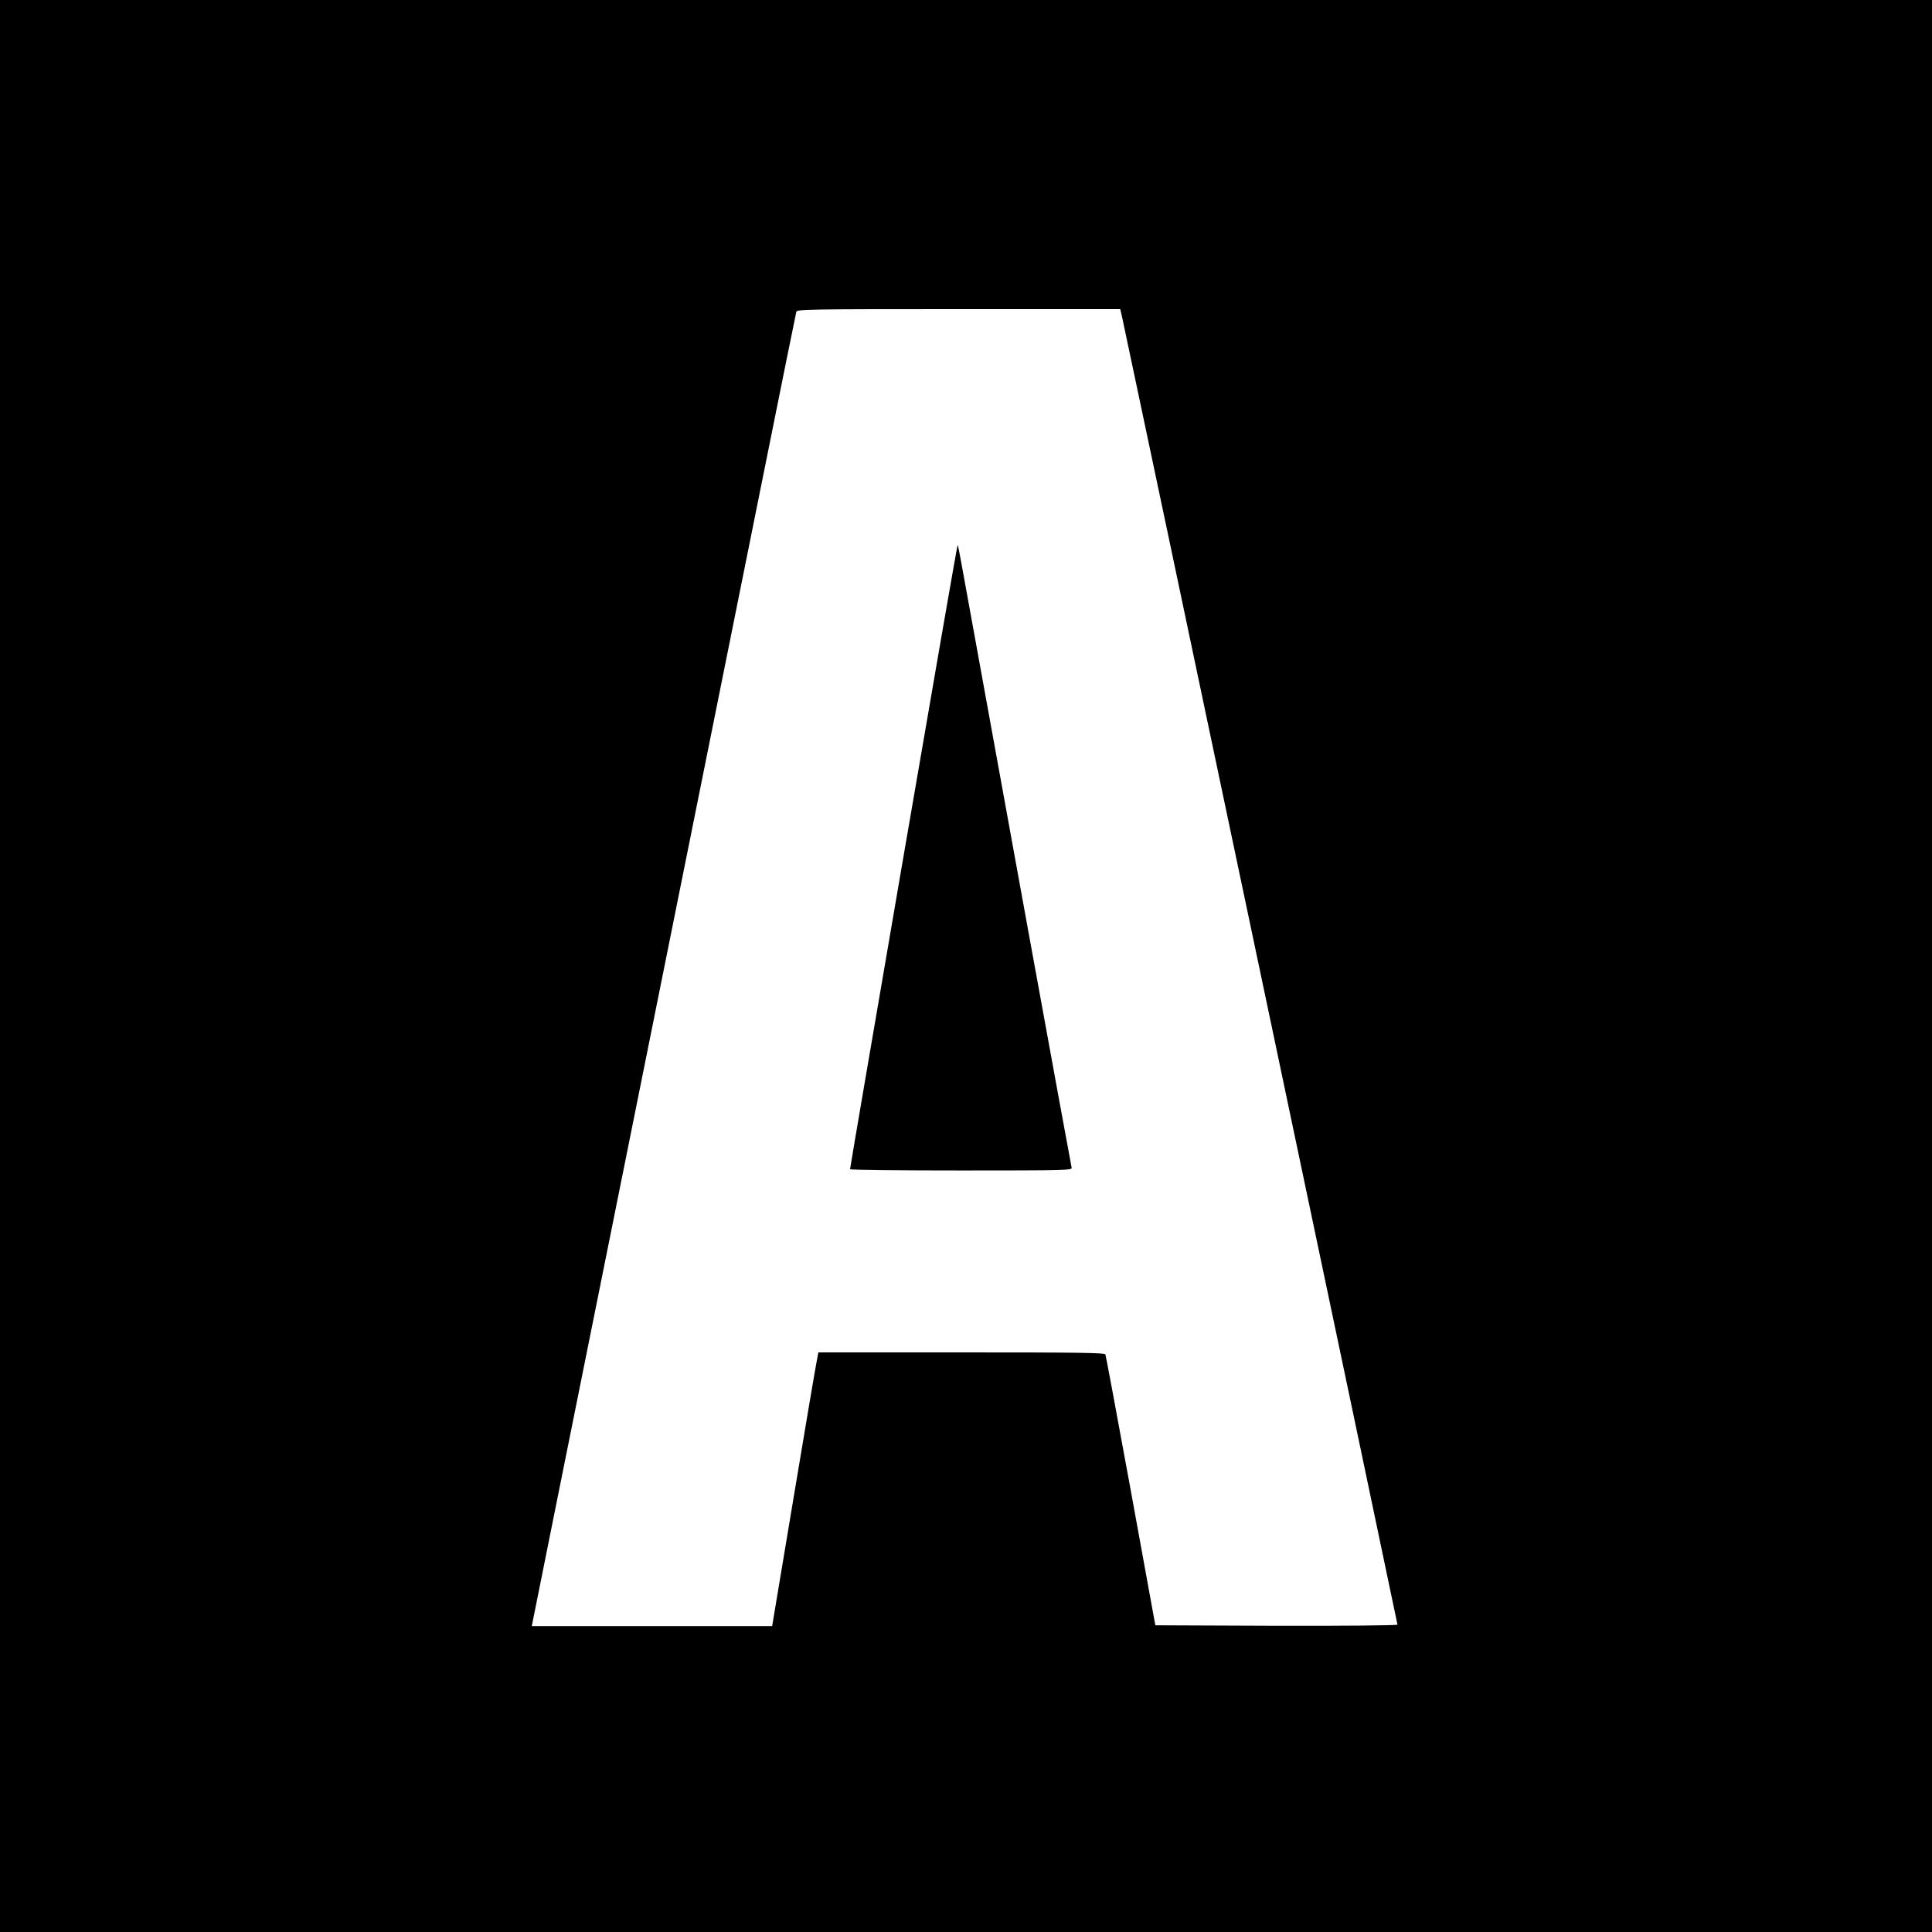
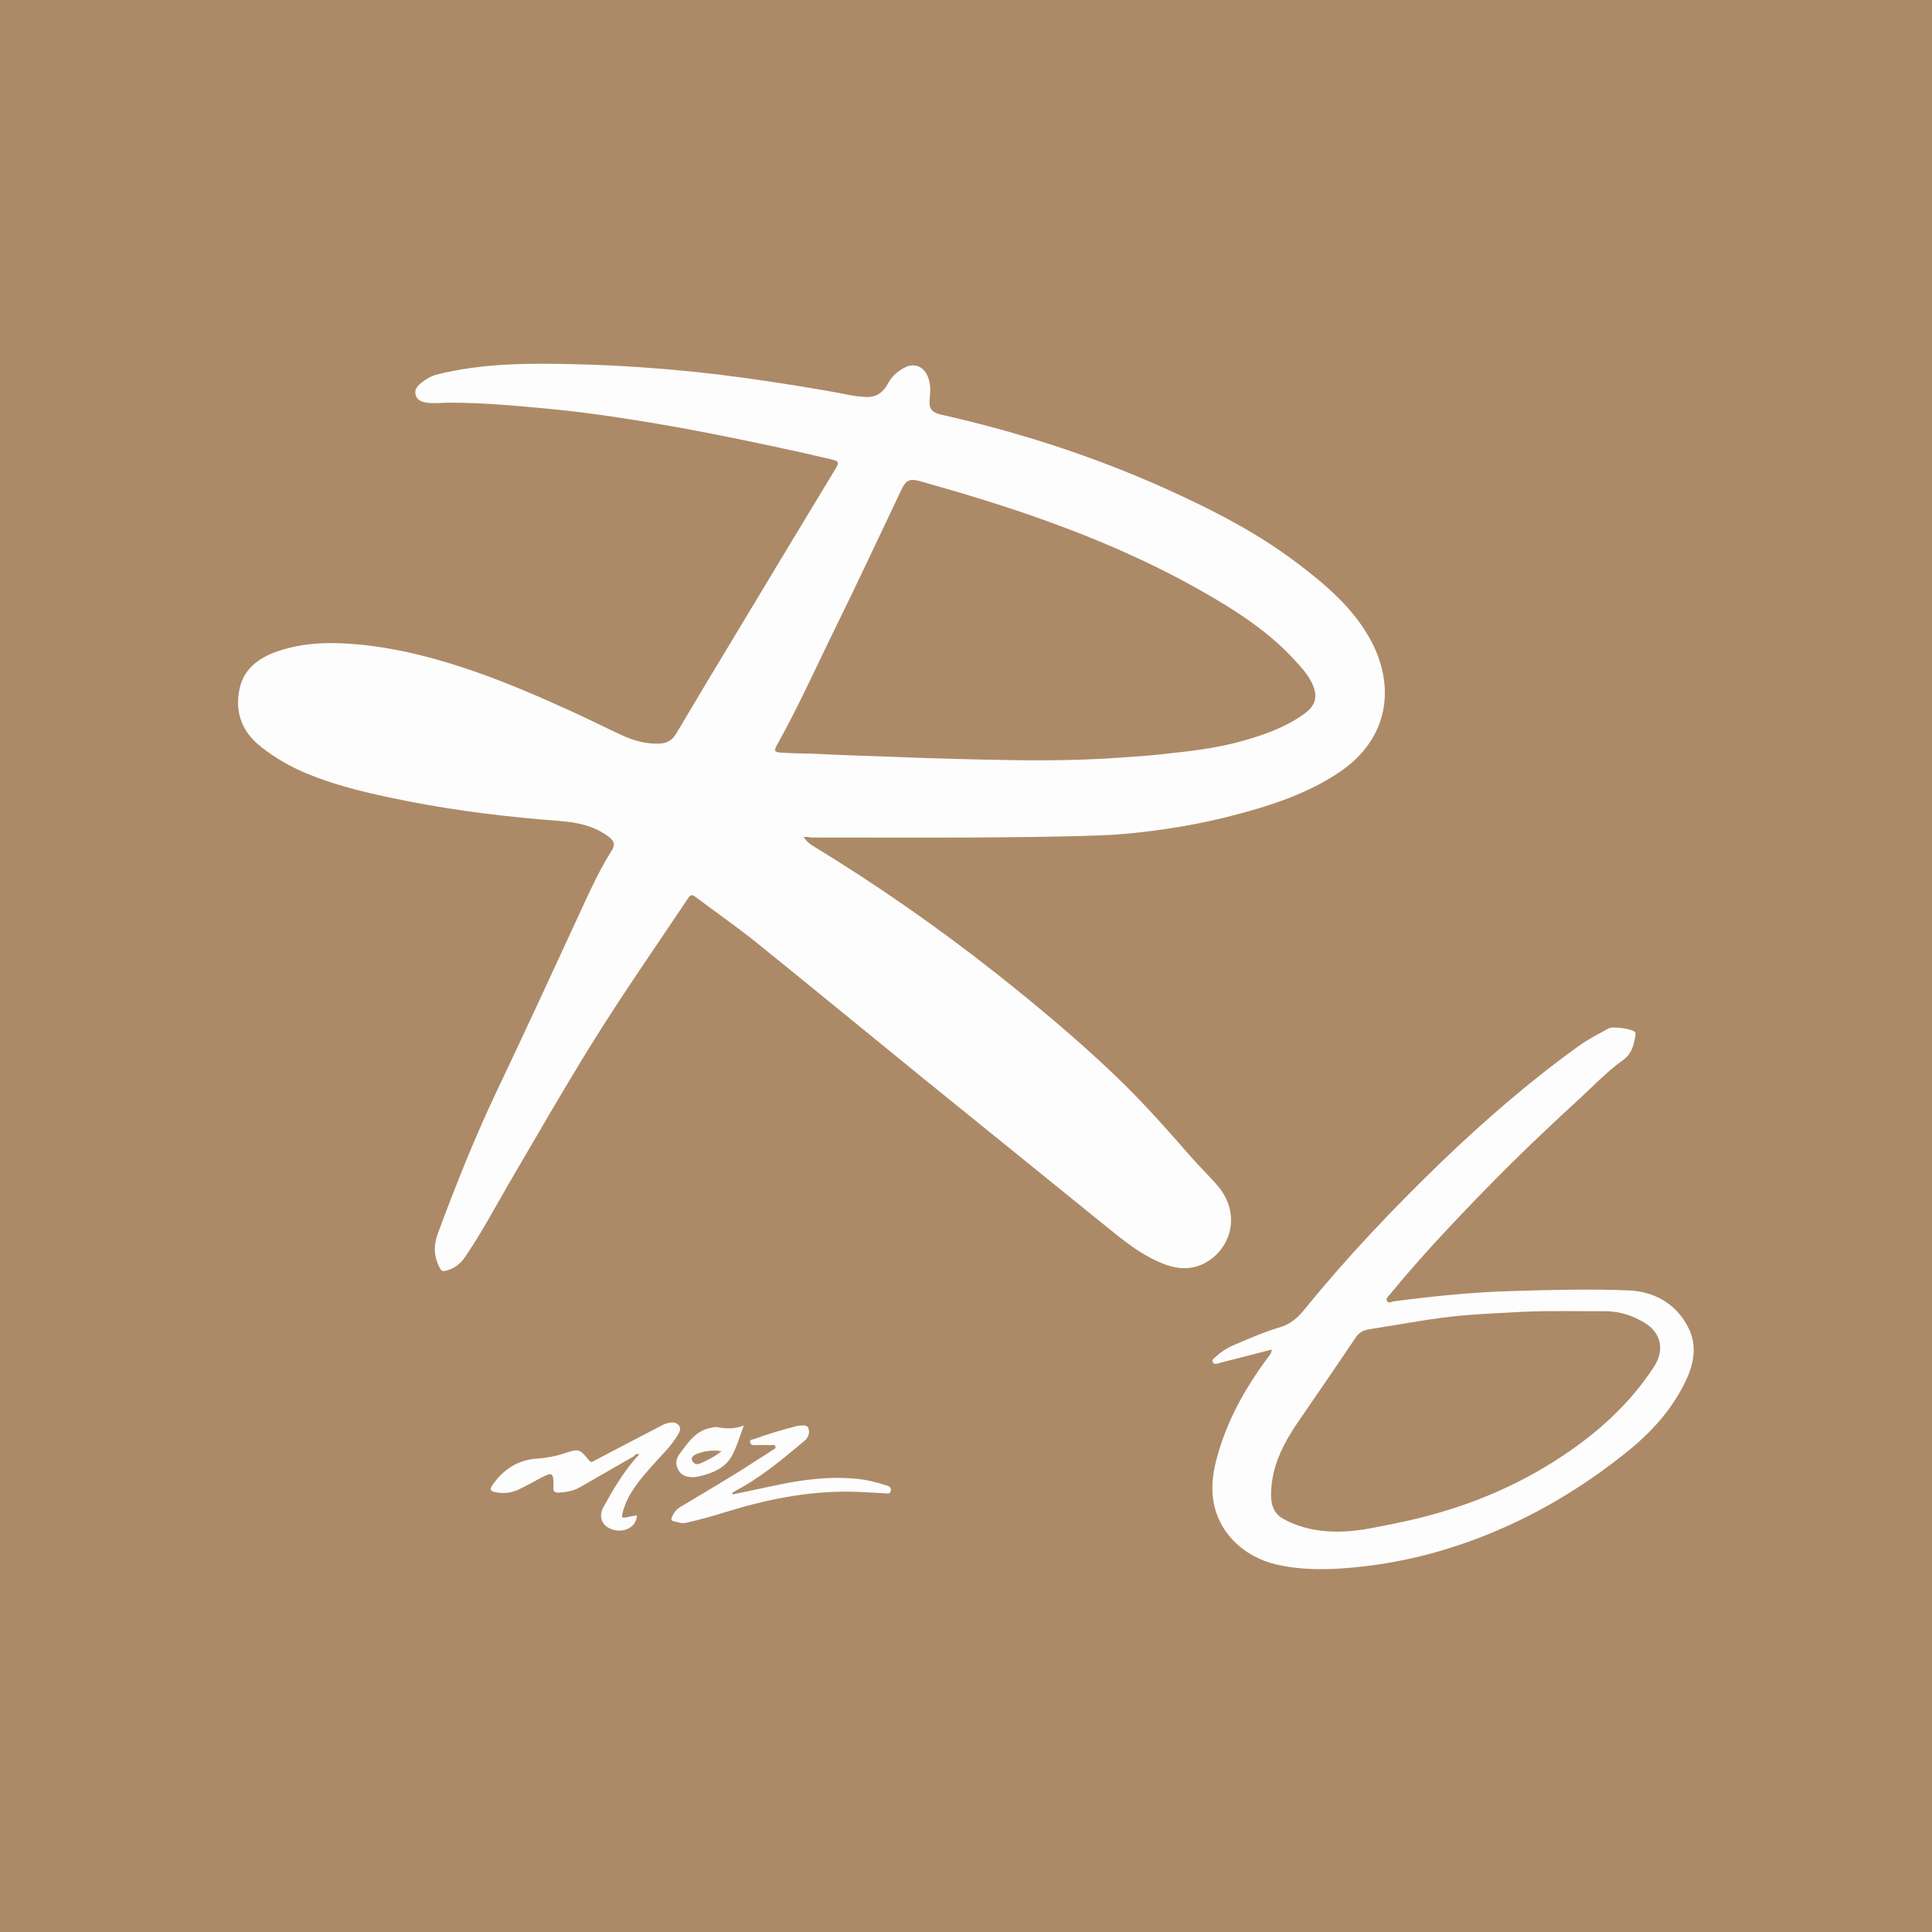
- <svg xmlns="http://www.w3.org/2000/svg" version="1.0" width="1200pt" height="1200pt" viewBox="0 0 1200 1200" preserveAspectRatio="xMidYMid meet">
-   <g transform="translate(0,1200) scale(0.1,-0.1)" fill="#000000" stroke="none">
-     <path d="M0 6000 l0 -6000 6000 0 6000 0 0 6000 0 6000 -6000 0 -6000 0 0 -6000z m6969 4033 c20 -86 1711 -8116 1711 -8124 0 -5 -334 -8 -752 -7 l-752 3 -152 834 c-84 459 -155 840 -158 848 -4 11 -159 13 -894 13 l-889 0 -10 -53 c-6 -28 -71 -411 -144 -850 l-133 -797 -747 0 -746 0 138 688 c76 378 352 1751 614 3052 262 1301 568 2824 681 3385 113 561 207 1028 210 1038 5 16 62 17 1009 17 l1003 0 11 -47z" />
-     <path d="M5612 6682 c-183 -1066 -333 -1940 -332 -1944 0 -5 311 -8 691 -8 653 0 690 1 685 18 -4 12 -488 2668 -686 3761 -10 57 -20 105 -22 106 -2 2 -153 -868 -336 -1933z" />
+ <svg xmlns="http://www.w3.org/2000/svg" version="1.1" id="Layer_1" x="0px" y="0px" viewBox="0 0 1200 1200" style="enable-background:new 0 0 1200 1200;" xml:space="preserve">
+   <style type="text/css">
+ 	.st0{fill:#AC8A68;}
+ 	.st1{fill:#FEFDFD;}
+ 	.st2{fill:#AB8968;}
+ </style>
+   <g>
+     <rect class="st0" width="1201" height="1208.9" />
+     <g>
+       <path class="st1" d="M499.1,519.8c1.8,2.7,3.5,4.2,5.5,5.4c39.6,24.1,77.5,50.5,113.9,79.2c25.4,20.1,50.2,40.8,73.7,63.2    c17.1,16.3,32.7,33.9,48.2,51.7c5.4,6.2,11.5,11.8,16.7,18.2c12.7,15.7,8.4,35.5-5.9,45.3c-8.4,5.7-17.5,6.1-26.9,2.8    c-15.3-5.5-27.4-15.9-39.8-25.9c-37.5-30.4-75-60.7-112.5-91.1c-34.1-27.7-68-55.6-102.2-83.2c-12.3-9.9-25.2-18.8-37.8-28.3    c-2-1.5-3-1.6-4.6,0.8c-20.3,30.4-41.3,60.4-60.6,91.6c-17.4,28.1-33.9,56.9-50.6,85.4c-9,15.5-17.4,31.4-27.6,46.2    c-2.8,4.1-6.5,6.8-11.4,8.1c-2,0.5-2.9,0.5-4-1.6c-3.8-7-4-14.1-1.3-21.3c11.1-30,22.9-59.6,36.6-88.5    c18.5-38.8,36.4-77.8,54.4-116.8c5.1-11,10.3-22,16.8-32.3c2.6-4.1,2-6.3-1.9-9.2c-9.1-6.7-19.5-8.8-30.5-9.6    c-31.1-2.4-61.9-6-92.6-12c-22-4.3-43.9-9-64.7-17.7c-9.9-4.1-19.1-9.5-27.6-16.1c-11.3-8.8-16.3-20.2-14-34.3    c2.2-13.7,11.6-21,24.1-25.3c16.8-5.7,34.1-5.8,51.4-4.1c25,2.5,49.1,9,72.7,17.3c19.8,7,39,15.3,58.1,24    c10.5,4.8,20.9,10,31.4,14.9c7.1,3.3,14.5,5.4,22.6,5.3c5.2,0,8.8-1.9,11.4-6.4c12.9-21.7,25.9-43.5,39-65.1    c19.8-33,39.7-65.9,59.6-98.8c2.7-4.5,2.6-5.1-2.8-6.4c-12.4-2.9-24.8-5.7-37.2-8.3c-23.6-5-47.2-9.8-71-13.8    c-22.6-3.8-45.3-7.2-68.1-9.3c-20.1-1.9-40.2-3.7-60.4-3.7c-4.4,0-8.9,0.6-13.3,0.1c-3.4-0.4-6.9-1.3-7.8-5.1    c-0.8-3.3,1.4-5.7,3.9-7.6c2.8-2.1,5.7-3.9,9.1-4.8c28.1-7.1,56.7-7.2,85.3-6.5c14.3,0.3,28.6,1,42.9,2    c20.6,1.4,41.1,3.5,61.5,6.3c23.1,3.2,46.2,6.8,69.2,11.3c2.3,0.4,4.6,0.5,6.9,0.7c6.9,0.7,11.5-2.4,14.7-8.4    c2.5-4.7,6.5-8.1,11.4-10.3c4.5-2,9.5-0.4,12.1,3.8c2.9,4.7,3,9.9,2.4,15.2c-0.7,6.9,0.6,9.2,7.3,10.8    c22.7,5.1,45.1,11.2,67.3,18.3c28.1,9.1,55.5,19.8,82.3,32.4c25.1,11.7,49.4,24.8,71.5,41.6c17.3,13.1,34,27.2,44.8,46.5    c16.4,29.2,12.4,62.5-19.2,83.5c-19.1,12.7-40.4,19.9-62.3,25.7c-22.6,6.1-45.6,10-69,12.2c-13.1,1.2-26.3,1.4-39.4,1.7    c-52.4,1.1-104.9,0.7-157.4,0.7C502.4,519.8,501.1,519.8,499.1,519.8z M696.8,470.5c7.9-0.6,15.8-1,23.6-1.9    c17.7-1.9,35.3-3.7,52.4-8.7c13.4-3.8,26.4-8.5,37.8-16.9c6.7-5,8-10.7,4.5-18.3c-2.6-5.6-6.7-10.1-10.8-14.5    c-14-15.4-30.8-27.1-48.5-37.6c-33-19.7-67.9-35.3-104-48.4c-26.4-9.6-53.2-17.7-80.2-25.3c-6.5-1.8-8.8-0.8-11.7,5.2    c-13.5,28.3-26.7,56.8-40.6,85c-12.1,24.5-23.2,49.5-36.6,73.4c-2.2,4-1.8,4.7,2.9,5c8.4,0.6,16.7,0.4,25.1,0.9    c14.9,0.8,29.7,1.1,44.6,1.7c23.8,1,47.7,1.6,71.6,2C650.3,472.5,673.6,472.2,696.8,470.5z" />
+       <path class="st1" d="M790,838.2c-8.7,2.3-17.2,4.4-25.7,6.6c-2.4,0.6-4.8,1.2-7.1,1.9c-1.4,0.4-3,1-3.9-0.6    c-0.9-1.8,1-2.5,1.9-3.4c3.9-3.8,8.6-6.3,13.6-8.3c8.5-3.6,17-7.3,25.9-9.9c6.4-1.8,11.3-5.9,15.3-10.9    c26.4-32.5,55.2-62.9,85.3-91.9c26.9-25.9,55.1-50.3,85.4-72.1c5.7-4.1,12.1-7.3,18.3-10.8c2.7-1.5,13.9,0.1,16.3,2    c0.7,0.6,0.6,1.2,0.5,1.9c-0.8,6.2-2.4,12-7.8,15.8c-9.8,7-18.1,15.8-26.9,23.9c-19.8,18.1-39.3,36.7-58.1,56    c-20.7,21.2-41,42.8-59.8,65.7c-1,1.2-2.7,2.3-1.6,4.1c1,1.6,2.7,0.3,4,0.1c24.3-3.2,48.7-5.7,73.2-6.4    c24.3-0.7,48.7-1.4,72.9-0.4c15.9,0.7,29.6,8.3,37.1,23.4c5.2,10.6,3.5,21.4-1.3,31.8c-8.6,18.7-22.2,33.4-38.1,46    c-22.6,18-46.9,33.3-73.3,45.2c-30.8,13.9-62.9,22.8-96.6,25.8c-15.6,1.4-31,1.6-46.5-1.9c-20.8-4.8-37.4-20.5-39.7-42.2    c-1.1-10.8,1.3-20.6,4.4-30.5c6.3-19.9,16.5-37.8,28.8-54.6C787.9,842.6,789.6,841.1,790,838.2z M945.5,814.8    c-11.4,0.7-22.8,1.1-34.1,2c-20.4,1.6-40.5,5.7-60.7,8.8c-3.3,0.5-6.3,1.7-8.4,4.8c-11.8,17.5-23.7,34.9-35.7,52.3    c-8.8,12.8-15.9,26.1-17,42c-0.5,7.6,0.2,14.6,7.3,18.6c11.3,6.3,24.1,8.4,36.7,8c11.6-0.4,23.1-3.1,34.6-5.4    c34.5-7.1,67.1-19.2,97.1-38.2c24.6-15.6,46.1-34.3,62.1-58.9c6.6-10.2,4.5-20.9-5.9-27.2c-7.5-4.6-15.8-7.2-24.7-7.2    C979.7,814.5,962.6,814,945.5,814.8z" />
+       <path class="st1" d="M394.1,904.3c-11.3,6.5-22.6,12.9-33.8,19.4c-4.1,2.4-8.6,3.1-13.3,3.4c-2.5,0.1-3.5-0.9-3.2-3.3    c0-0.4,0-0.9,0-1.3c-0.1-7.9-0.7-8.3-8-4.5c-4.7,2.5-9.4,5.2-14.2,7.4c-4.5,2-9.4,2.5-14.4,1.3c-2.4-0.6-3.1-1.6-1.6-3.9    c6.6-9.8,15.7-15.9,27.5-16.8c6-0.4,11.7-1.4,17.4-3.3c9.2-3,9.4-2.9,15.5,4.5c1.1,1.3,1.8,0.8,2.9,0.2    c14.2-7.5,28.4-14.9,42.7-22.3c1.3-0.7,2.7-1.1,4.1-1.4c2.2-0.4,4.5-0.3,6,1.7c1.6,2.1,0.3,4.1-0.8,6c-4.3,7.3-10.6,13-16.1,19.3    c-7.4,8.4-14.7,16.8-17.8,27.9c-1.2,4.3-1,4.5,3.2,3.6c1.8-0.4,3.6-0.7,5.5-1c-0.6,4.8-3,7.6-7.4,9c-4.5,1.4-10.4-0.2-13.1-3.5    c-2.6-3.4-2.3-7.1-0.4-10.6c5.9-10.8,12.2-21.3,20.3-30.7c0.4-0.4,0.8-0.9,1.3-1.3c0.1-0.3,0.3-0.6,0.4-0.9    c-0.4,0-0.7,0.1-1.1,0.1C394.9,903.2,394.5,903.6,394.1,904.3z" />
+       <path class="st1" d="M455.1,928.2c8.9-1.9,17.7-3.7,26.6-5.6c16.6-3.6,33.3-5.7,50.3-4.1c6.3,0.6,12.5,2.1,18.5,4.1    c1.6,0.5,3.1,1.1,2.8,3.2c-0.3,2.5-2.4,1.8-3.7,1.7c-7.3-0.3-14.6-0.9-22-1c-26.4-0.3-51.9,4.9-77,12.7    c-8.1,2.5-16.3,4.8-24.7,6.7c-2.8,0.6-5.1-0.6-7.6-1.1c-1.7-0.4-1.4-1.3-0.9-2.6c1.1-2.8,2.9-4.9,5.5-6.4    c15.6-9.4,31.4-18.5,46.6-28.5c3.3-2.1,6.6-4.1,9.8-6.3c1-0.7,2.8-1,2.3-2.6c-0.4-1.3-2-0.8-3.1-0.8c-3.2-0.1-6.4-0.1-9.6,0    c-1.4,0-2.7-0.1-3-1.8c-0.3-1.8,1.4-1.6,2.3-1.9c8.7-3.2,17.6-5.8,26.5-8.1c0.3-0.1,0.6-0.2,0.8-0.2c2.4,0,5.7-1.1,6.6,1.5    c0.9,2.5,0.3,5.5-2.4,7.8c-13.5,11.3-27,22.7-42.7,31c-0.9,0.5-1.7,1.1-2.5,1.6C455,927.6,455.1,927.9,455.1,928.2z" />
+       <path class="st1" d="M462,885.4c-2.6,7-4.3,13-7.2,18.5c-4,7.5-11.3,10.8-19.3,12.8c-1.7,0.4-3.4,0.8-5.1,0.8    c-3.6,0-6.9-0.8-8.9-4.2c-2.1-3.5-1.8-7,0.5-10.1c5.3-7,10-14.7,19.8-16.4c1.1-0.2,2.3-0.6,3.4-0.4    C450.5,887.4,455.7,887.8,462,885.4z M448,901.4c-5.5-0.7-10.8-0.2-15.8,2c-1.4,0.6-3.2,2.1-2.1,4c0.9,1.6,2.6,2.5,4.8,1.5    C439.5,906.8,444,904.7,448,901.4z" />
+       <path class="st2" d="M394.1,904.3c0.3-0.7,0.8-1.1,1.6-1.1c0.2,0.3,0.5,0.5,0.7,0.8c-0.4,0.4-0.8,0.9-1.3,1.3    C394.8,904.9,394.5,904.6,394.1,904.3z" />
+       <path class="st2" d="M395.7,903.2c0.4,0,0.7-0.1,1.1-0.1c-0.1,0.3-0.3,0.6-0.4,0.9C396.2,903.7,395.9,903.4,395.7,903.2z" />
+       <path class="st0" d="M448,901.4c-4.1,3.3-8.6,5.4-13.1,7.5c-2.2,1-3.9,0.1-4.8-1.5c-1.1-1.9,0.7-3.4,2.1-4    C437.2,901.2,442.5,900.7,448,901.4z" />
+     </g>
  </g>
</svg>
